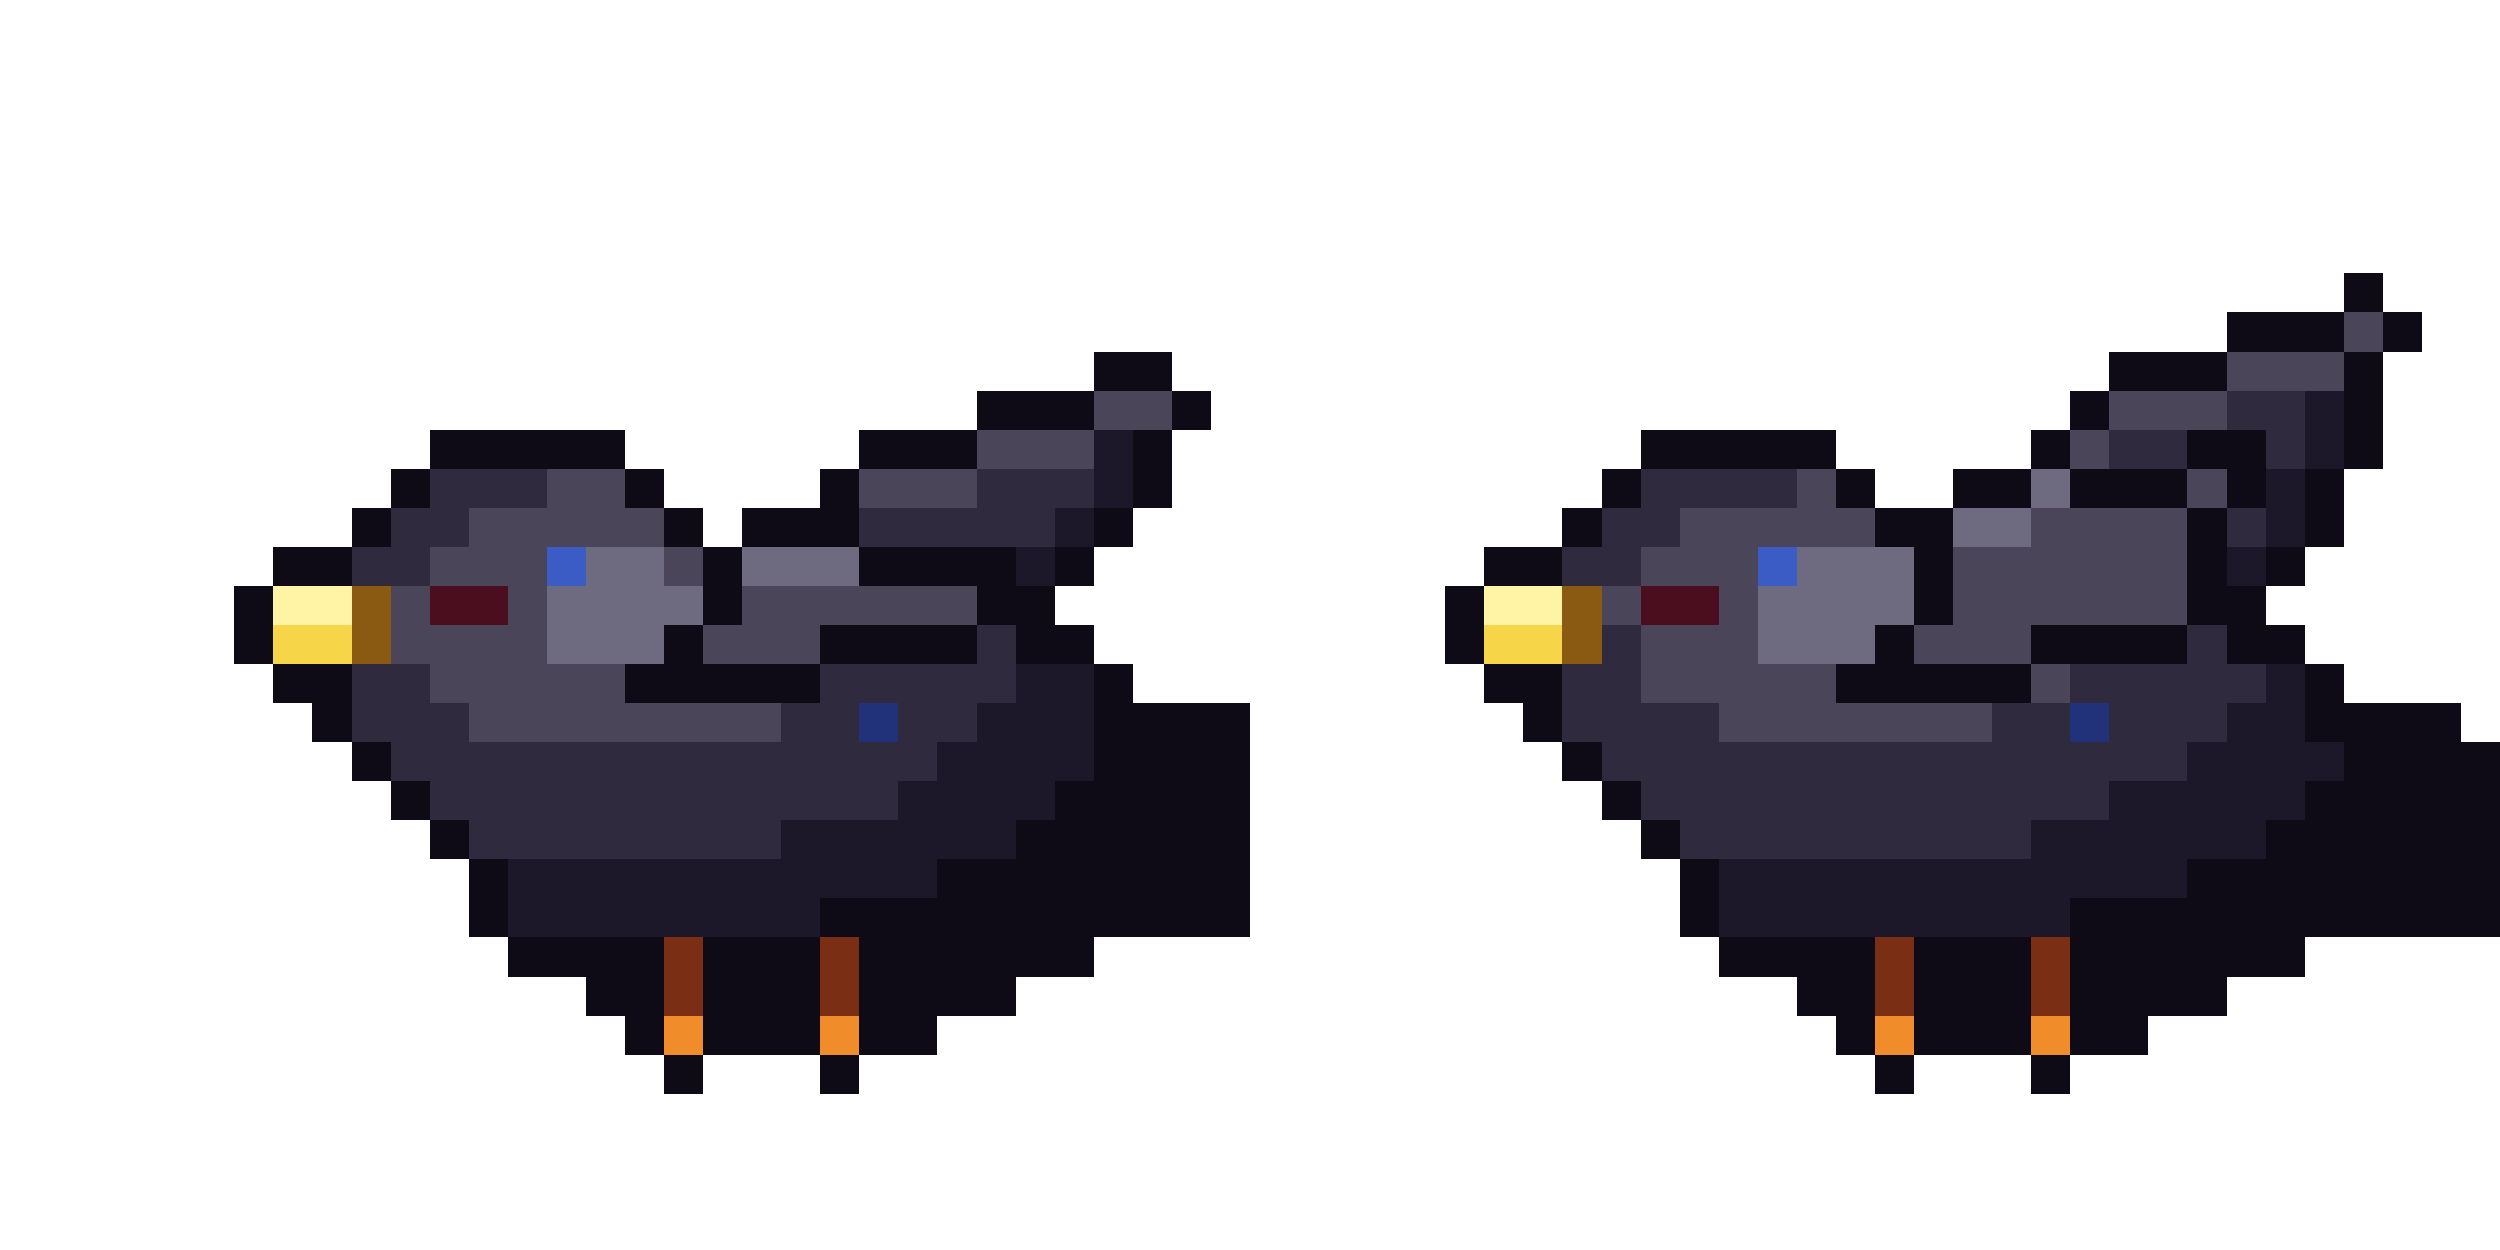
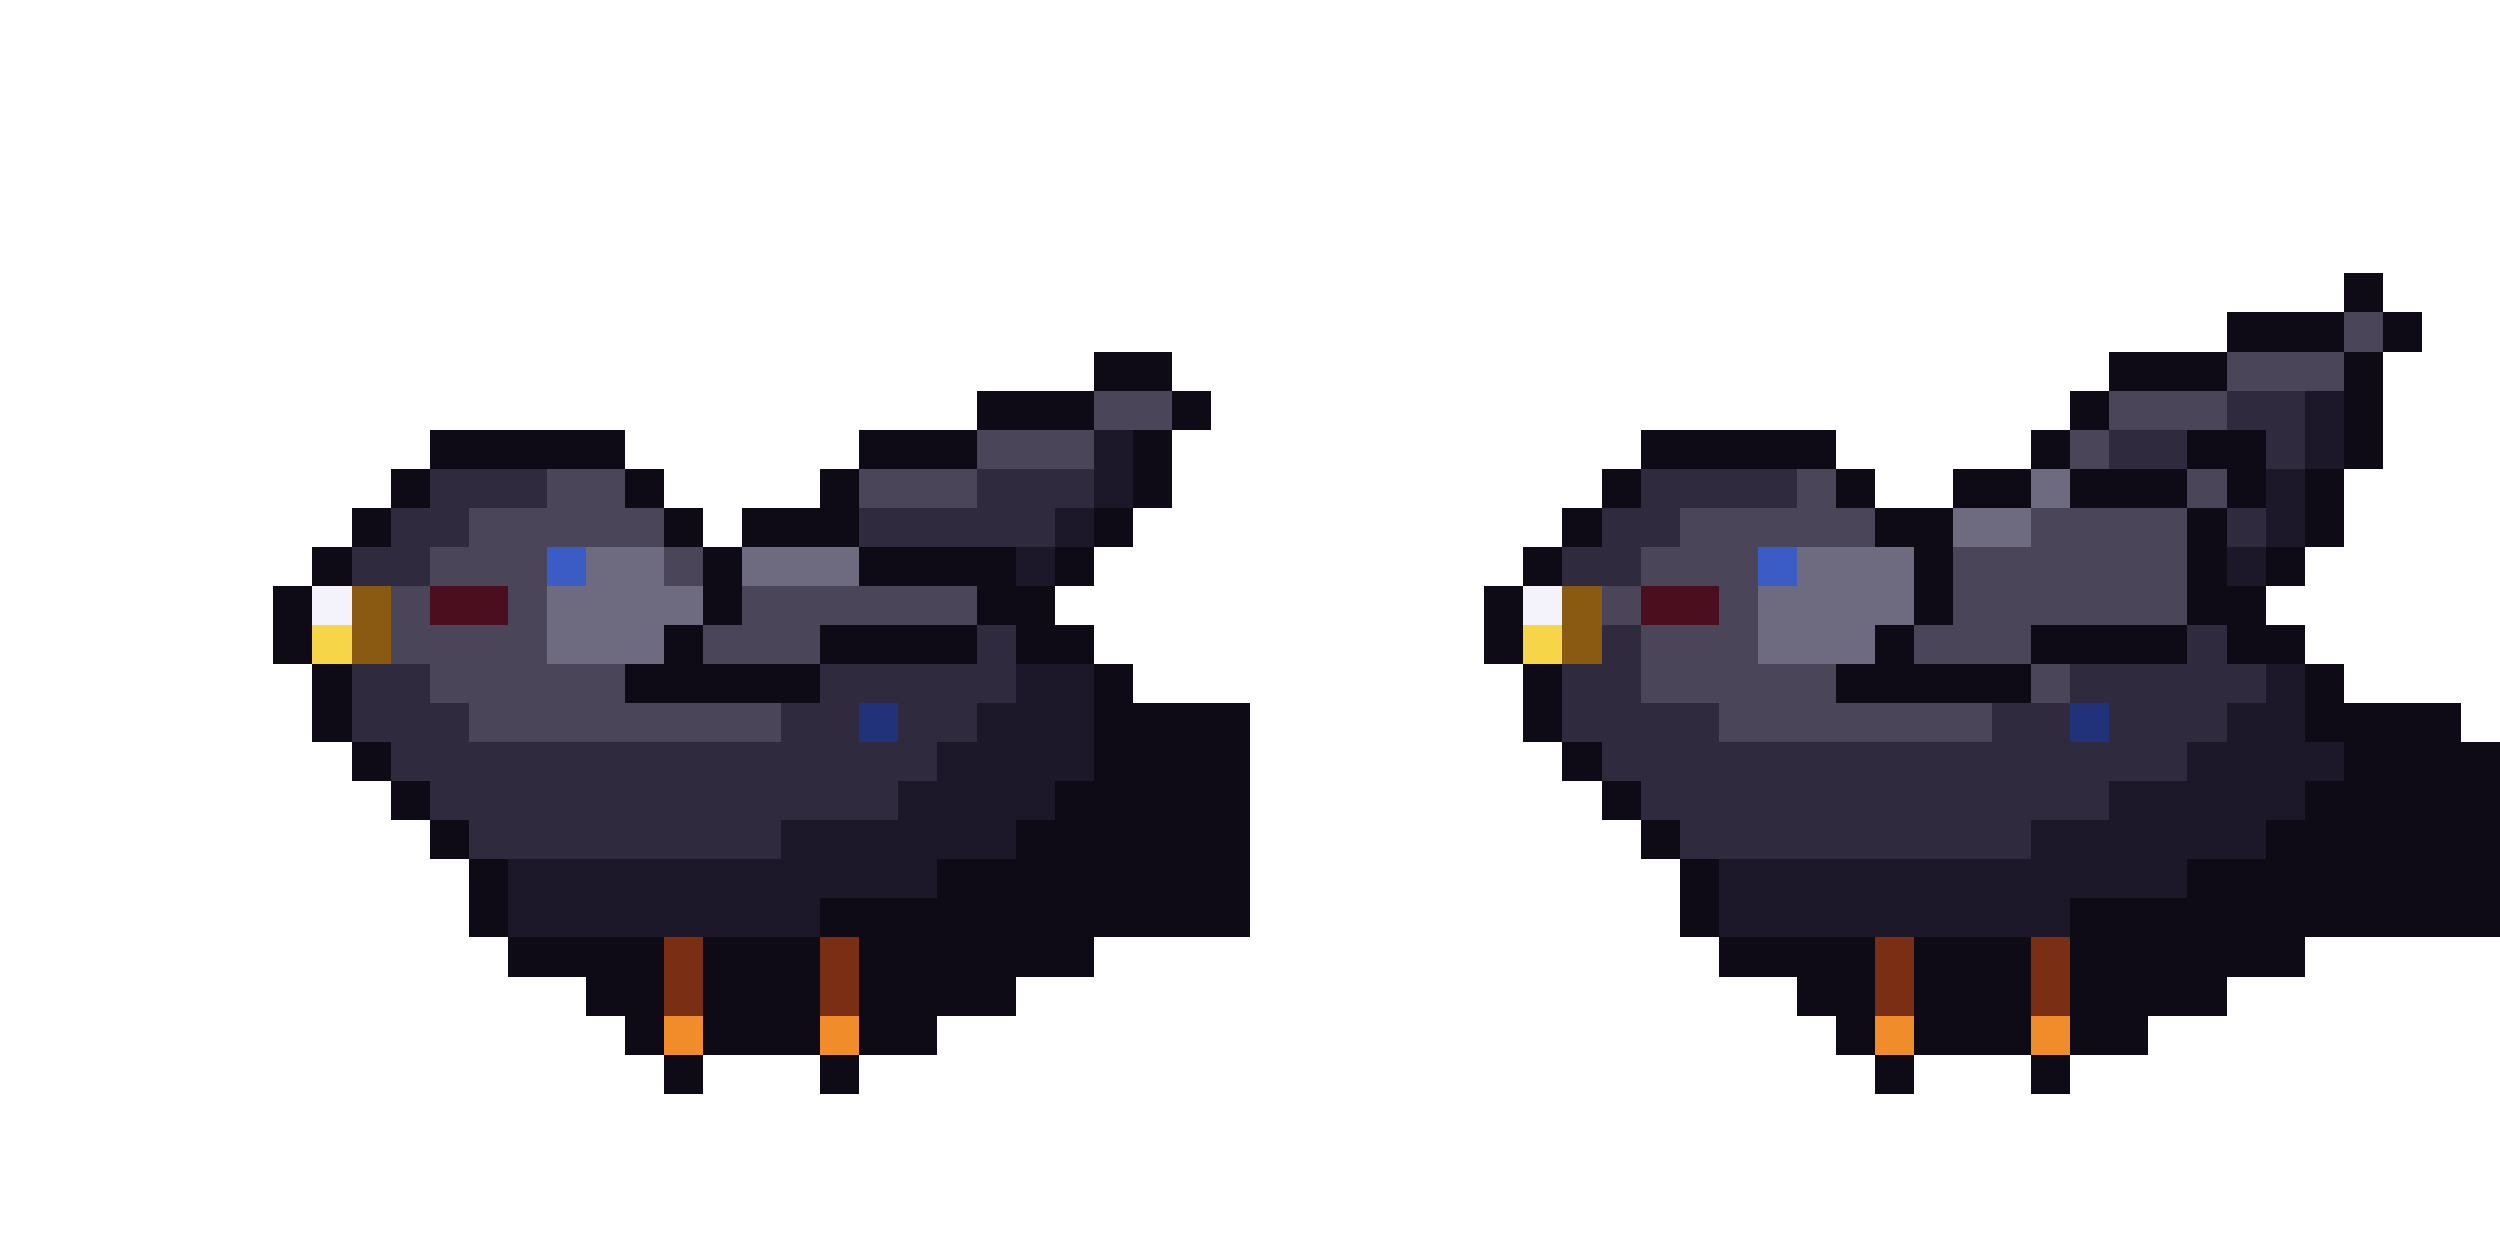
<svg xmlns="http://www.w3.org/2000/svg" width="128" height="64" viewBox="0 0 128 64" shape-rendering="crispEdges">
-   <path fill="#0e0b16" d="M120 14h2v1h-2zM120 15h2v1h-2zM114 16h6v1h-6zM122 16h2v1h-2zM114 17h6v1h-6zM122 17h2v1h-2zM56 18h4v1h-4zM108 18h6v1h-6zM120 18h2v1h-2zM56 19h4v1h-4zM108 19h6v1h-6zM120 19h2v1h-2zM50 20h6v1h-6zM60 20h2v1h-2zM106 20h2v1h-2zM120 20h2v1h-2zM50 21h6v1h-6zM60 21h2v1h-2zM106 21h2v1h-2zM120 21h2v1h-2zM22 22h10v1h-10zM44 22h6v1h-6zM58 22h2v1h-2zM84 22h10v1h-10zM104 22h2v1h-2zM112 22h4v1h-4zM120 22h2v1h-2zM22 23h10v1h-10zM44 23h6v1h-6zM58 23h2v1h-2zM84 23h10v1h-10zM104 23h2v1h-2zM112 23h4v1h-4zM120 23h2v1h-2zM20 24h2v1h-2zM32 24h2v1h-2zM42 24h2v1h-2zM58 24h2v1h-2zM82 24h2v1h-2zM94 24h2v1h-2zM100 24h4v1h-4zM106 24h6v1h-6zM114 24h2v1h-2zM118 24h2v1h-2zM20 25h2v1h-2zM32 25h2v1h-2zM42 25h2v1h-2zM58 25h2v1h-2zM82 25h2v1h-2zM94 25h2v1h-2zM100 25h4v1h-4zM106 25h6v1h-6zM114 25h2v1h-2zM118 25h2v1h-2zM18 26h2v1h-2zM34 26h2v1h-2zM38 26h6v1h-6zM56 26h2v1h-2zM80 26h2v1h-2zM96 26h4v1h-4zM112 26h2v1h-2zM118 26h2v1h-2zM18 27h2v1h-2zM34 27h2v1h-2zM38 27h6v1h-6zM56 27h2v1h-2zM80 27h2v1h-2zM96 27h4v1h-4zM112 27h2v1h-2zM118 27h2v1h-2zM14 28h4v1h-4zM36 28h2v1h-2zM44 28h8v1h-8zM54 28h2v1h-2zM76 28h4v1h-4zM98 28h2v1h-2zM112 28h2v1h-2zM116 28h2v1h-2zM14 29h4v1h-4zM36 29h2v1h-2zM44 29h8v1h-8zM54 29h2v1h-2zM76 29h4v1h-4zM98 29h2v1h-2zM112 29h2v1h-2zM116 29h2v1h-2zM12 30h2v1h-2zM36 30h2v1h-2zM50 30h4v1h-4zM74 30h2v1h-2zM98 30h2v1h-2zM112 30h4v1h-4zM12 31h2v1h-2zM36 31h2v1h-2zM50 31h4v1h-4zM74 31h2v1h-2zM98 31h2v1h-2zM112 31h4v1h-4zM12 32h2v1h-2zM34 32h2v1h-2zM42 32h8v1h-8zM52 32h4v1h-4zM74 32h2v1h-2zM96 32h2v1h-2zM104 32h8v1h-8zM114 32h4v1h-4zM12 33h2v1h-2zM34 33h2v1h-2zM42 33h8v1h-8zM52 33h4v1h-4zM74 33h2v1h-2zM96 33h2v1h-2zM104 33h8v1h-8zM114 33h4v1h-4zM14 34h4v1h-4zM32 34h10v1h-10zM56 34h2v1h-2zM76 34h4v1h-4zM94 34h10v1h-10zM118 34h2v1h-2zM14 35h4v1h-4zM32 35h10v1h-10zM56 35h2v1h-2zM76 35h4v1h-4zM94 35h10v1h-10zM118 35h2v1h-2zM16 36h2v1h-2zM56 36h8v1h-8zM78 36h2v1h-2zM118 36h8v1h-8zM16 37h2v1h-2zM56 37h8v1h-8zM78 37h2v1h-2zM118 37h8v1h-8zM18 38h2v1h-2zM56 38h8v1h-8zM80 38h2v1h-2zM120 38h8v1h-8zM18 39h2v1h-2zM56 39h8v1h-8zM80 39h2v1h-2zM120 39h8v1h-8zM20 40h2v1h-2zM54 40h10v1h-10zM82 40h2v1h-2zM118 40h10v1h-10zM20 41h2v1h-2zM54 41h10v1h-10zM82 41h2v1h-2zM118 41h10v1h-10zM22 42h2v1h-2zM52 42h12v1h-12zM84 42h2v1h-2zM116 42h12v1h-12zM22 43h2v1h-2zM52 43h12v1h-12zM84 43h2v1h-2zM116 43h12v1h-12zM24 44h2v1h-2zM48 44h16v1h-16zM86 44h2v1h-2zM112 44h16v1h-16zM24 45h2v1h-2zM48 45h16v1h-16zM86 45h2v1h-2zM112 45h16v1h-16zM24 46h2v1h-2zM42 46h22v1h-22zM86 46h2v1h-2zM106 46h22v1h-22zM24 47h2v1h-2zM42 47h22v1h-22zM86 47h2v1h-2zM106 47h22v1h-22zM26 48h8v1h-8zM36 48h6v1h-6zM44 48h12v1h-12zM88 48h8v1h-8zM98 48h6v1h-6zM106 48h12v1h-12zM26 49h8v1h-8zM36 49h6v1h-6zM44 49h12v1h-12zM88 49h8v1h-8zM98 49h6v1h-6zM106 49h12v1h-12zM30 50h4v1h-4zM36 50h6v1h-6zM44 50h8v1h-8zM92 50h4v1h-4zM98 50h6v1h-6zM106 50h8v1h-8zM30 51h4v1h-4zM36 51h6v1h-6zM44 51h8v1h-8zM92 51h4v1h-4zM98 51h6v1h-6zM106 51h8v1h-8zM32 52h2v1h-2zM36 52h6v1h-6zM44 52h4v1h-4zM94 52h2v1h-2zM98 52h6v1h-6zM106 52h4v1h-4zM32 53h2v1h-2zM36 53h6v1h-6zM44 53h4v1h-4zM94 53h2v1h-2zM98 53h6v1h-6zM106 53h4v1h-4zM34 54h2v1h-2zM42 54h2v1h-2zM96 54h2v1h-2zM104 54h2v1h-2zM34 55h2v1h-2zM42 55h2v1h-2zM96 55h2v1h-2zM104 55h2v1h-2z" />
+   <path fill="#0e0b16" d="M120 14h2v1h-2zM120 15h2v1h-2zM114 16h6v1h-6zM122 16h2v1h-2zM114 17h6v1h-6zM122 17h2v1h-2zM56 18h4v1h-4zM108 18h6v1h-6zM120 18h2v1h-2zM56 19h4v1h-4zM108 19h6v1h-6zM120 19h2v1h-2zM50 20h6v1h-6zM60 20h2v1h-2zM106 20h2v1h-2zM120 20h2v1h-2zM50 21h6v1h-6zM60 21h2v1h-2zM106 21h2v1h-2zM120 21h2v1h-2zM22 22h10v1h-10zM44 22h6v1h-6zM58 22h2v1h-2zM84 22h10v1h-10zM104 22h2v1h-2zM112 22h4v1h-4zM120 22h2v1h-2zM22 23h10v1h-10zM44 23h6v1h-6zM58 23h2v1h-2zM84 23h10v1h-10zM104 23h2v1h-2zM112 23h4v1h-4zM120 23h2v1h-2zM20 24h2v1h-2zM32 24h2v1h-2zM42 24h2v1h-2zM58 24h2v1h-2zM82 24h2v1h-2zM94 24h2v1h-2zM100 24h4v1h-4zM106 24h6v1h-6zM114 24h2v1h-2zM118 24h2v1h-2zM20 25h2v1h-2zM32 25h2v1h-2zM42 25h2v1h-2zM58 25h2v1h-2zM82 25h2v1h-2zM94 25h2v1h-2zM100 25h4v1h-4zM106 25h6v1h-6zM114 25h2v1h-2zM118 25h2v1h-2zM18 26h2v1h-2zM34 26h2v1h-2zM38 26h6v1h-6zM56 26h2v1h-2zM80 26h2v1h-2zM96 26h4v1h-4zM112 26h2v1h-2zM118 26h2v1h-2zM18 27h2v1h-2zM34 27h2v1h-2zM38 27h6v1h-6zM56 27h2v1h-2zM80 27h2v1h-2zM96 27h4v1h-4zM112 27h2v1h-2zM118 27h2v1h-2zM16 28h2v1h-2zM36 28h2v1h-2zM44 28h8v1h-8zM54 28h2v1h-2zM78 28h2v1h-2zM98 28h2v1h-2zM112 28h2v1h-2zM116 28h2v1h-2zM16 29h2v1h-2zM36 29h2v1h-2zM44 29h8v1h-8zM54 29h2v1h-2zM78 29h2v1h-2zM98 29h2v1h-2zM112 29h2v1h-2zM116 29h2v1h-2zM14 30h2v1h-2zM36 30h2v1h-2zM50 30h4v1h-4zM76 30h2v1h-2zM98 30h2v1h-2zM112 30h4v1h-4zM14 31h2v1h-2zM36 31h2v1h-2zM50 31h4v1h-4zM76 31h2v1h-2zM98 31h2v1h-2zM112 31h4v1h-4zM14 32h2v1h-2zM34 32h2v1h-2zM42 32h8v1h-8zM52 32h4v1h-4zM76 32h2v1h-2zM96 32h2v1h-2zM104 32h8v1h-8zM114 32h4v1h-4zM14 33h2v1h-2zM34 33h2v1h-2zM42 33h8v1h-8zM52 33h4v1h-4zM76 33h2v1h-2zM96 33h2v1h-2zM104 33h8v1h-8zM114 33h4v1h-4zM16 34h2v1h-2zM32 34h10v1h-10zM56 34h2v1h-2zM78 34h2v1h-2zM94 34h10v1h-10zM118 34h2v1h-2zM16 35h2v1h-2zM32 35h10v1h-10zM56 35h2v1h-2zM78 35h2v1h-2zM94 35h10v1h-10zM118 35h2v1h-2zM16 36h2v1h-2zM56 36h8v1h-8zM78 36h2v1h-2zM118 36h8v1h-8zM16 37h2v1h-2zM56 37h8v1h-8zM78 37h2v1h-2zM118 37h8v1h-8zM18 38h2v1h-2zM56 38h8v1h-8zM80 38h2v1h-2zM120 38h8v1h-8zM18 39h2v1h-2zM56 39h8v1h-8zM80 39h2v1h-2zM120 39h8v1h-8zM20 40h2v1h-2zM54 40h10v1h-10zM82 40h2v1h-2zM118 40h10v1h-10zM20 41h2v1h-2zM54 41h10v1h-10zM82 41h2v1h-2zM118 41h10v1h-10zM22 42h2v1h-2zM52 42h12v1h-12zM84 42h2v1h-2zM116 42h12v1h-12zM22 43h2v1h-2zM52 43h12v1h-12zM84 43h2v1h-2zM116 43h12v1h-12zM24 44h2v1h-2zM48 44h16v1h-16zM86 44h2v1h-2zM112 44h16v1h-16zM24 45h2v1h-2zM48 45h16v1h-16zM86 45h2v1h-2zM112 45h16v1h-16zM24 46h2v1h-2zM42 46h22v1h-22zM86 46h2v1h-2zM106 46h22v1h-22zM24 47h2v1h-2zM42 47h22v1h-22zM86 47h2v1h-2zM106 47h22v1h-22zM26 48h8v1h-8zM36 48h6v1h-6zM44 48h12v1h-12zM88 48h8v1h-8zM98 48h6v1h-6zM106 48h12v1h-12zM26 49h8v1h-8zM36 49h6v1h-6zM44 49h12v1h-12zM88 49h8v1h-8zM98 49h6v1h-6zM106 49h12v1h-12zM30 50h4v1h-4zM36 50h6v1h-6zM44 50h8v1h-8zM92 50h4v1h-4zM98 50h6v1h-6zM106 50h8v1h-8zM30 51h4v1h-4zM36 51h6v1h-6zM44 51h8v1h-8zM92 51h4v1h-4zM98 51h6v1h-6zM106 51h8v1h-8zM32 52h2v1h-2zM36 52h6v1h-6zM44 52h4v1h-4zM94 52h2v1h-2zM98 52h6v1h-6zM106 52h4v1h-4zM32 53h2v1h-2zM36 53h6v1h-6zM44 53h4v1h-4zM94 53h2v1h-2zM98 53h6v1h-6zM106 53h4v1h-4zM34 54h2v1h-2zM42 54h2v1h-2zM96 54h2v1h-2zM104 54h2v1h-2zM34 55h2v1h-2zM42 55h2v1h-2zM96 55h2v1h-2zM104 55h2v1h-2z" />
  <path fill="#4a4559" d="M120 16h2v1h-2zM120 17h2v1h-2zM114 18h6v1h-6zM114 19h6v1h-6zM56 20h4v1h-4zM108 20h6v1h-6zM56 21h4v1h-4zM108 21h6v1h-6zM50 22h6v1h-6zM106 22h2v1h-2zM50 23h6v1h-6zM106 23h2v1h-2zM28 24h4v1h-4zM44 24h6v1h-6zM92 24h2v1h-2zM112 24h2v1h-2zM28 25h4v1h-4zM44 25h6v1h-6zM92 25h2v1h-2zM112 25h2v1h-2zM24 26h10v1h-10zM86 26h10v1h-10zM104 26h8v1h-8zM24 27h10v1h-10zM86 27h10v1h-10zM104 27h8v1h-8zM22 28h6v1h-6zM34 28h2v1h-2zM84 28h6v1h-6zM100 28h12v1h-12zM22 29h6v1h-6zM34 29h2v1h-2zM84 29h6v1h-6zM100 29h12v1h-12zM20 30h2v1h-2zM26 30h2v1h-2zM38 30h12v1h-12zM82 30h2v1h-2zM88 30h2v1h-2zM100 30h12v1h-12zM20 31h2v1h-2zM26 31h2v1h-2zM38 31h12v1h-12zM82 31h2v1h-2zM88 31h2v1h-2zM100 31h12v1h-12zM20 32h8v1h-8zM36 32h6v1h-6zM84 32h6v1h-6zM98 32h6v1h-6zM20 33h8v1h-8zM36 33h6v1h-6zM84 33h6v1h-6zM98 33h6v1h-6zM22 34h10v1h-10zM84 34h10v1h-10zM104 34h2v1h-2zM22 35h10v1h-10zM84 35h10v1h-10zM104 35h2v1h-2zM24 36h16v1h-16zM88 36h14v1h-14zM24 37h16v1h-16zM88 37h14v1h-14z" />
  <path fill="#2f2a3d" d="M114 20h4v1h-4zM114 21h4v1h-4zM108 22h4v1h-4zM116 22h2v1h-2zM108 23h4v1h-4zM116 23h2v1h-2zM22 24h6v1h-6zM50 24h6v1h-6zM84 24h8v1h-8zM22 25h6v1h-6zM50 25h6v1h-6zM84 25h8v1h-8zM20 26h4v1h-4zM44 26h10v1h-10zM82 26h4v1h-4zM114 26h2v1h-2zM20 27h4v1h-4zM44 27h10v1h-10zM82 27h4v1h-4zM114 27h2v1h-2zM18 28h4v1h-4zM80 28h4v1h-4zM18 29h4v1h-4zM80 29h4v1h-4zM50 32h2v1h-2zM82 32h2v1h-2zM112 32h2v1h-2zM50 33h2v1h-2zM82 33h2v1h-2zM112 33h2v1h-2zM18 34h4v1h-4zM42 34h10v1h-10zM80 34h4v1h-4zM106 34h10v1h-10zM18 35h4v1h-4zM42 35h10v1h-10zM80 35h4v1h-4zM106 35h10v1h-10zM18 36h6v1h-6zM40 36h4v1h-4zM46 36h4v1h-4zM80 36h8v1h-8zM102 36h4v1h-4zM108 36h6v1h-6zM18 37h6v1h-6zM40 37h4v1h-4zM46 37h4v1h-4zM80 37h8v1h-8zM102 37h4v1h-4zM108 37h6v1h-6zM20 38h28v1h-28zM82 38h30v1h-30zM20 39h28v1h-28zM82 39h30v1h-30zM22 40h24v1h-24zM84 40h24v1h-24zM22 41h24v1h-24zM84 41h24v1h-24zM24 42h16v1h-16zM86 42h18v1h-18zM24 43h16v1h-16zM86 43h18v1h-18z" />
  <path fill="#1c1729" d="M118 20h2v1h-2zM118 21h2v1h-2zM56 22h2v1h-2zM118 22h2v1h-2zM56 23h2v1h-2zM118 23h2v1h-2zM56 24h2v1h-2zM116 24h2v1h-2zM56 25h2v1h-2zM116 25h2v1h-2zM54 26h2v1h-2zM116 26h2v1h-2zM54 27h2v1h-2zM116 27h2v1h-2zM52 28h2v1h-2zM114 28h2v1h-2zM52 29h2v1h-2zM114 29h2v1h-2zM52 34h4v1h-4zM116 34h2v1h-2zM52 35h4v1h-4zM116 35h2v1h-2zM50 36h6v1h-6zM114 36h4v1h-4zM50 37h6v1h-6zM114 37h4v1h-4zM48 38h8v1h-8zM112 38h8v1h-8zM48 39h8v1h-8zM112 39h8v1h-8zM46 40h8v1h-8zM108 40h10v1h-10zM46 41h8v1h-8zM108 41h10v1h-10zM40 42h12v1h-12zM104 42h12v1h-12zM40 43h12v1h-12zM104 43h12v1h-12zM26 44h22v1h-22zM88 44h24v1h-24zM26 45h22v1h-22zM88 45h24v1h-24zM26 46h16v1h-16zM88 46h18v1h-18zM26 47h16v1h-16zM88 47h18v1h-18z" />
  <path fill="#6e6a80" d="M104 24h2v1h-2zM104 25h2v1h-2zM100 26h4v1h-4zM100 27h4v1h-4zM30 28h4v1h-4zM38 28h6v1h-6zM92 28h6v1h-6zM30 29h4v1h-4zM38 29h6v1h-6zM92 29h6v1h-6zM28 30h8v1h-8zM90 30h8v1h-8zM28 31h8v1h-8zM90 31h8v1h-8zM28 32h6v1h-6zM90 32h6v1h-6zM28 33h6v1h-6zM90 33h6v1h-6z" />
  <path fill="#3a5cc4" d="M28 28h2v1h-2zM90 28h2v1h-2zM28 29h2v1h-2zM90 29h2v1h-2z" />
-   <path fill="#fff3a6" d="M14 30h4v1h-4zM76 30h4v1h-4zM14 31h4v1h-4zM76 31h4v1h-4z" />
+   <path fill="#f4f2fa" d="M16 30h2v1h-2zM78 30h2v1h-2zM16 31h2v1h-2zM78 31h2v1h-2z" />
  <path fill="#8a5a12" d="M18 30h2v1h-2zM80 30h2v1h-2zM18 31h2v1h-2zM80 31h2v1h-2zM18 32h2v1h-2zM80 32h2v1h-2zM18 33h2v1h-2zM80 33h2v1h-2z" />
  <path fill="#4a0e1e" d="M22 30h4v1h-4zM84 30h4v1h-4zM22 31h4v1h-4zM84 31h4v1h-4z" />
-   <path fill="#f6d548" d="M14 32h4v1h-4zM76 32h4v1h-4zM14 33h4v1h-4zM76 33h4v1h-4z" />
+   <path fill="#f6d548" d="M16 32h2v1h-2zM78 32h2v1h-2zM16 33h2v1h-2zM78 33h2v1h-2z" />
  <path fill="#22327a" d="M44 36h2v1h-2zM106 36h2v1h-2zM44 37h2v1h-2zM106 37h2v1h-2z" />
  <path fill="#7a2e14" d="M34 48h2v1h-2zM42 48h2v1h-2zM96 48h2v1h-2zM104 48h2v1h-2zM34 49h2v1h-2zM42 49h2v1h-2zM96 49h2v1h-2zM104 49h2v1h-2zM34 50h2v1h-2zM42 50h2v1h-2zM96 50h2v1h-2zM104 50h2v1h-2zM34 51h2v1h-2zM42 51h2v1h-2zM96 51h2v1h-2zM104 51h2v1h-2z" />
  <path fill="#f08c2a" d="M34 52h2v1h-2zM42 52h2v1h-2zM96 52h2v1h-2zM104 52h2v1h-2zM34 53h2v1h-2zM42 53h2v1h-2zM96 53h2v1h-2zM104 53h2v1h-2z" />
</svg>
